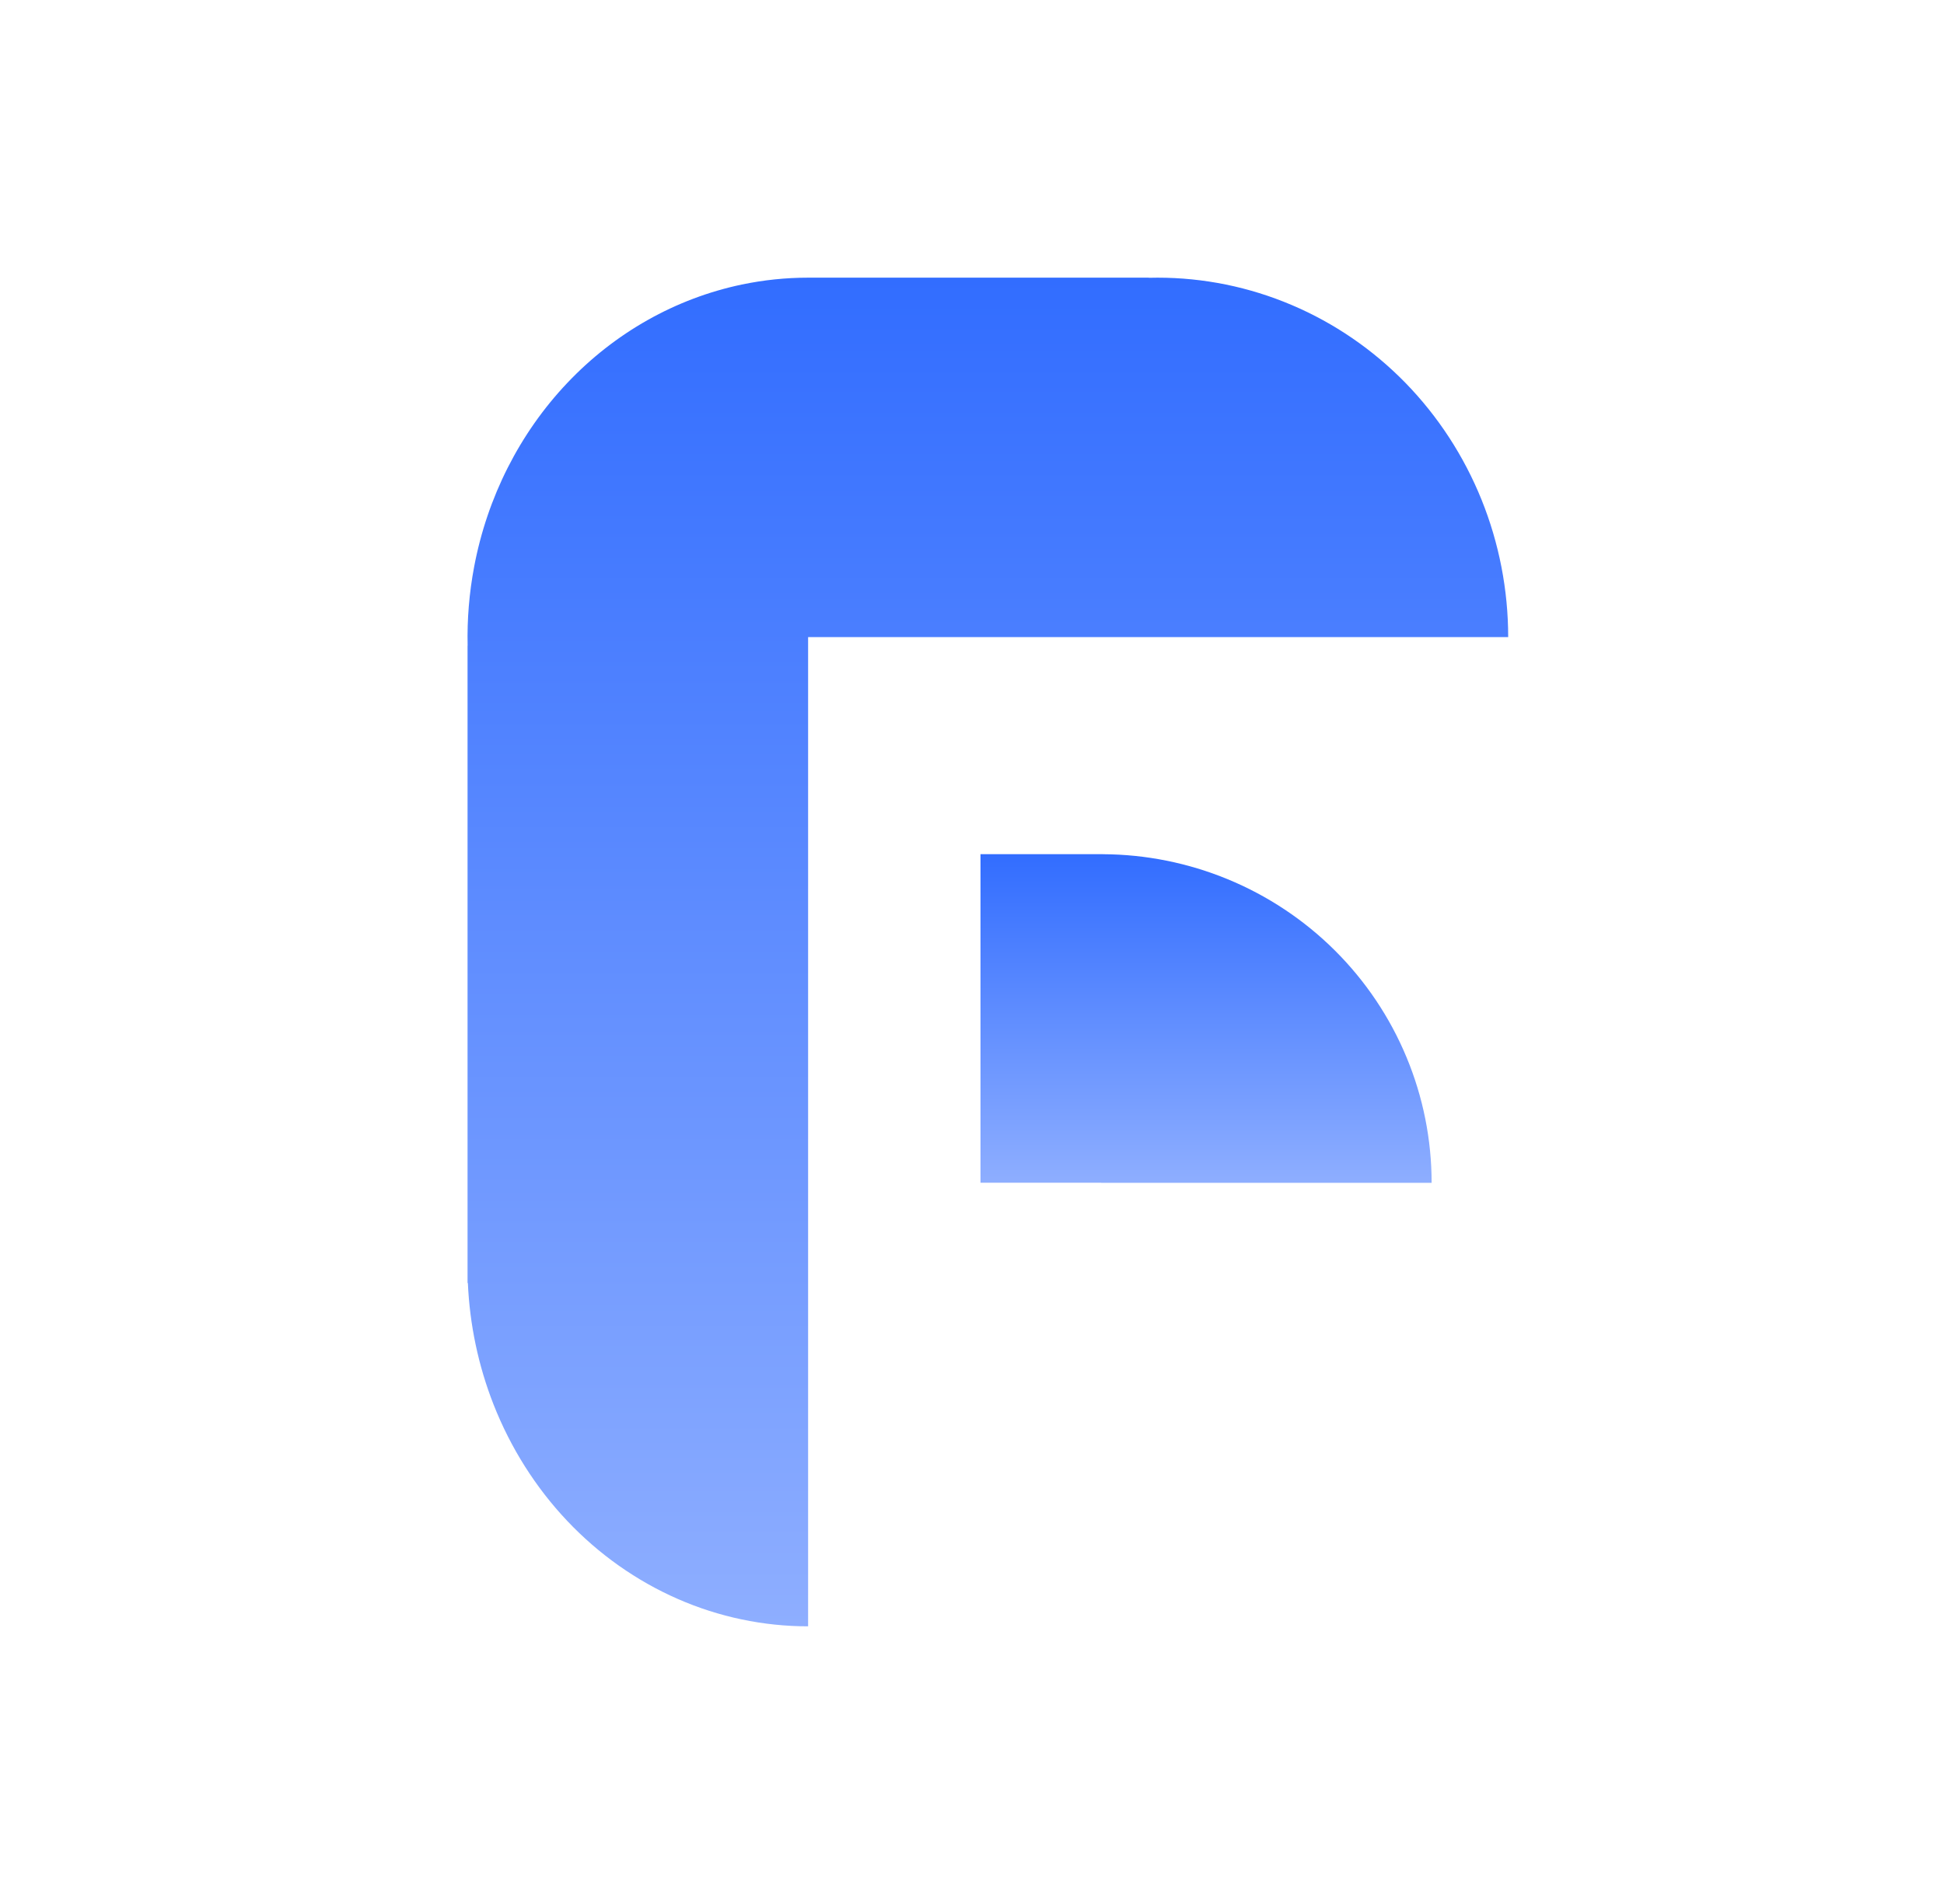
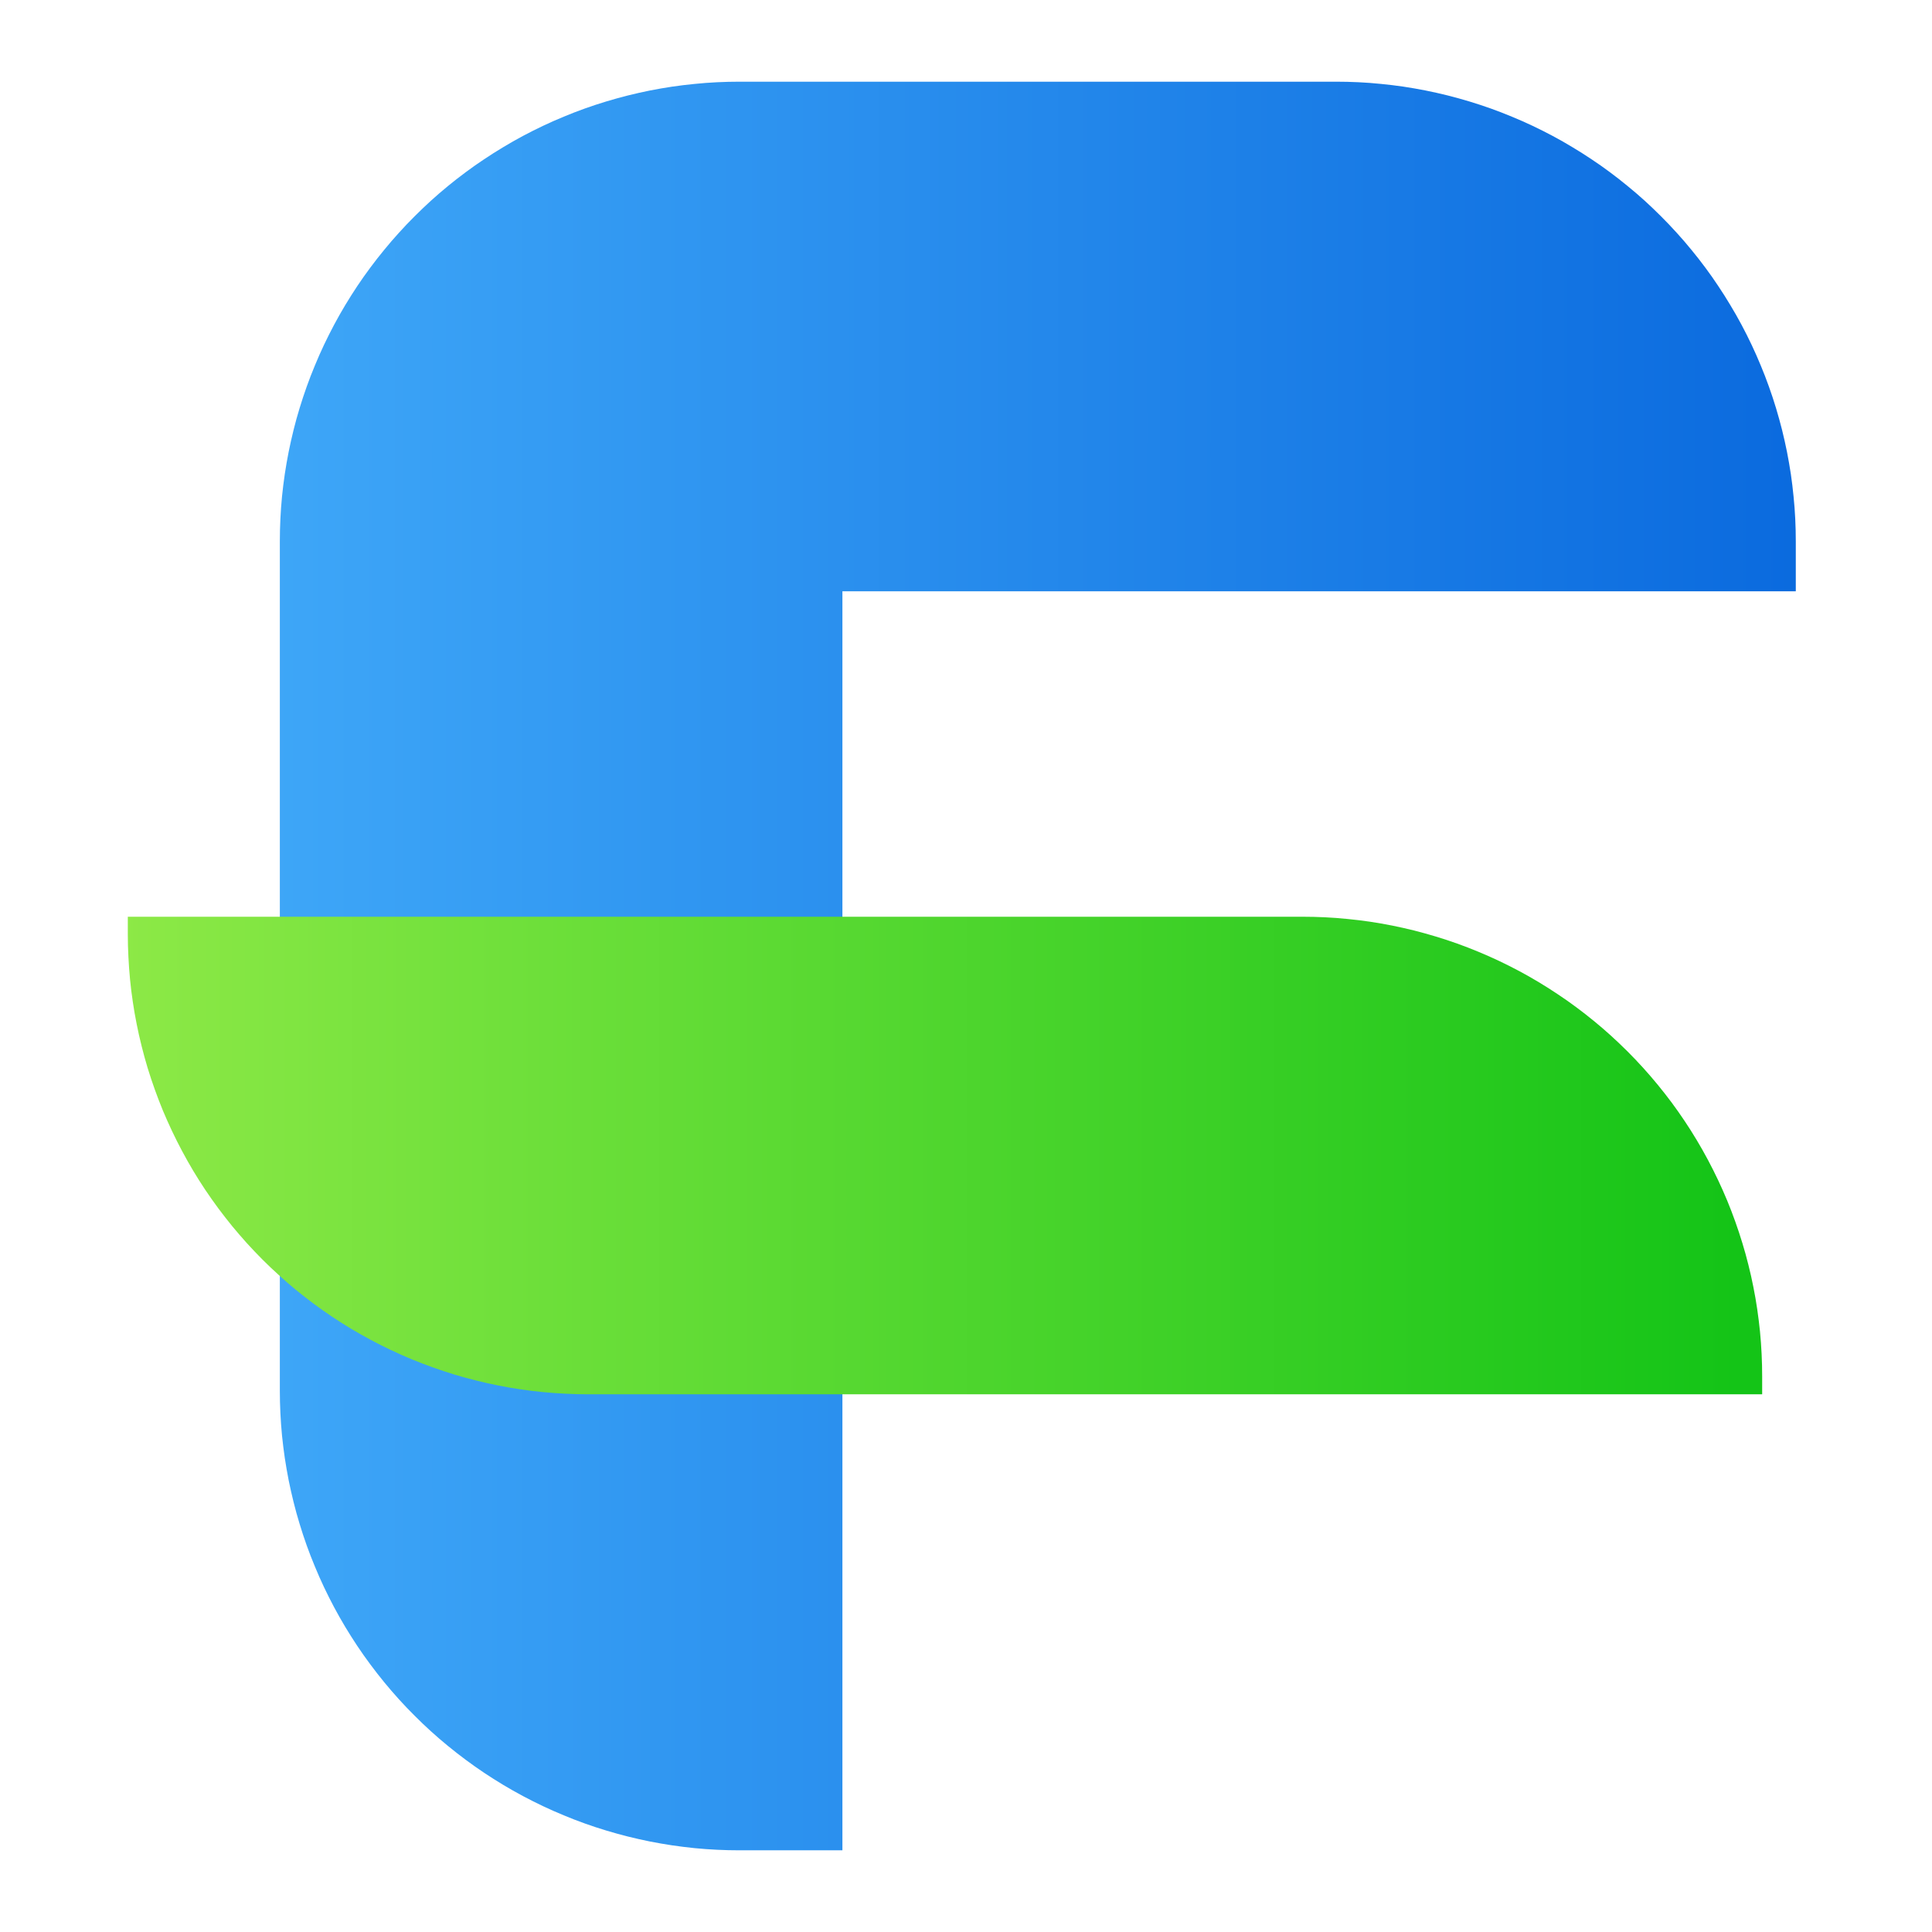
- <svg xmlns="http://www.w3.org/2000/svg" width="49" height="48" viewBox="0 0 49 48" fill="none">
-   <path d="M20.369 7L28.954 7V7.003C29.028 7.001 29.103 7 29.178 7C30.339 7 31.488 7.234 32.56 7.69C33.632 8.145 34.606 8.813 35.427 9.654C36.247 10.496 36.898 11.495 37.342 12.594C37.786 13.693 38.015 14.872 38.015 16.062L20.369 16.062L20.369 41C19.242 41 18.125 40.766 17.084 40.31C16.043 39.854 15.096 39.186 14.299 38.344C13.502 37.502 12.87 36.502 12.438 35.402C12.057 34.429 11.839 33.395 11.793 32.345H11.785L11.785 16.279H11.787C11.772 15.617 11.826 14.951 11.95 14.294C12.281 12.536 13.098 10.921 14.299 9.654C15.499 8.387 17.029 7.524 18.694 7.174C19.249 7.058 19.809 7 20.369 7Z" fill="url(#paint0_linear_1008_3495)" />
-   <path d="M27.757 29.817H24.714V21.534H27.802V21.535C28.88 21.54 29.947 21.754 30.944 22.165C31.954 22.581 32.873 23.192 33.646 23.961C34.419 24.731 35.033 25.644 35.451 26.65C35.87 27.655 36.085 28.732 36.085 29.82H27.757V29.817Z" fill="url(#paint1_linear_1008_3495)" />
+ <svg xmlns="http://www.w3.org/2000/svg" fill="none" version="1.1" width="32" height="32" viewBox="0 0 32 32">
  <defs>
-     <linearGradient id="paint0_linear_1008_3495" x1="24.9" y1="7" x2="24.9" y2="41" gradientUnits="userSpaceOnUse">
-       <stop stop-color="#326DFF" />
-       <stop offset="1" stop-color="#8EAEFF" />
+     <linearGradient x1="-0.371" y1="0.157" x2="1.202" y2="0.157" id="master_svg0_1781_19659">
+       <stop offset="5%" stop-color="#4DB8FF" stop-opacity="1" />
+       <stop offset="100%" stop-color="#005ED9" stop-opacity="1" />
    </linearGradient>
-     <linearGradient id="paint1_linear_1008_3495" x1="30.399" y1="21.534" x2="30.399" y2="29.82" gradientUnits="userSpaceOnUse">
-       <stop stop-color="#326DFF" />
-       <stop offset="1" stop-color="#8EAEFF" />
+     <linearGradient x1="-0.145" y1="0.5" x2="1" y2="0.5" id="master_svg1_1781_19666">
+       <stop offset="0%" stop-color="#9EEE4D" stop-opacity="1" />
+       <stop offset="98.571%" stop-color="#14C417" stop-opacity="1" />
    </linearGradient>
  </defs>
+   <g>
+     <g>
+       <g style="mix-blend-mode:multiply">
+         <path d="M4.635,8.969L4.635,23.031Q4.635,23.218,4.644,23.404Q4.653,23.591,4.671,23.777Q4.69,23.963,4.717,24.148Q4.745,24.333,4.781,24.517Q4.818,24.7,4.863,24.881Q4.908,25.063,4.963,25.242Q5.017,25.421,5.08,25.597Q5.143,25.773,5.215,25.945Q5.286,26.118,5.366,26.287Q5.446,26.456,5.534,26.621Q5.622,26.786,5.718,26.946Q5.815,27.107,5.918,27.262Q6.022,27.418,6.134,27.568Q6.245,27.718,6.364,27.863Q6.482,28.007,6.608,28.146Q6.733,28.284,6.866,28.416Q6.998,28.549,7.136,28.674Q7.275,28.8,7.419,28.918Q7.564,29.037,7.714,29.148Q7.864,29.26,8.02,29.364Q8.175,29.467,8.336,29.564Q8.496,29.66,8.661,29.748Q8.826,29.836,8.995,29.916Q9.164,29.996,9.337,30.067Q9.509,30.139,9.685,30.202Q9.861,30.265,10.04,30.319Q10.219,30.373,10.401,30.419Q10.582,30.464,10.765,30.501Q10.949,30.537,11.134,30.565Q11.319,30.592,11.505,30.611Q11.691,30.629,11.878,30.638Q12.064,30.647,12.251,30.647L13.953,30.647L13.953,9.794L29.744,9.794L29.744,8.969Q29.744,8.782,29.735,8.596Q29.726,8.409,29.707,8.223Q29.689,8.037,29.662,7.852Q29.634,7.667,29.598,7.484Q29.561,7.3,29.516,7.119Q29.47,6.937,29.416,6.758Q29.362,6.58,29.299,6.404Q29.236,6.227,29.164,6.055Q29.093,5.882,29.013,5.713Q28.933,5.544,28.845,5.379Q28.757,5.214,28.66,5.054Q28.564,4.893,28.46,4.738Q28.357,4.582,28.245,4.432Q28.134,4.282,28.015,4.138Q27.897,3.993,27.771,3.855Q27.645,3.716,27.513,3.584Q27.381,3.452,27.243,3.326Q27.104,3.2,26.959,3.082Q26.815,2.963,26.665,2.852Q26.515,2.74,26.359,2.637Q26.204,2.533,26.043,2.437Q25.883,2.34,25.718,2.252Q25.553,2.164,25.384,2.084Q25.215,2.004,25.042,1.933Q24.87,1.861,24.694,1.798Q24.517,1.735,24.339,1.681Q24.16,1.627,23.978,1.581Q23.797,1.536,23.613,1.499Q23.43,1.463,23.245,1.435Q23.06,1.408,22.874,1.39Q22.688,1.371,22.501,1.362Q22.315,1.353,22.128,1.353L12.251,1.353Q12.064,1.353,11.878,1.362Q11.691,1.371,11.505,1.39Q11.319,1.408,11.134,1.435Q10.949,1.463,10.765,1.499Q10.582,1.536,10.401,1.581Q10.219,1.627,10.04,1.681Q9.861,1.735,9.685,1.798Q9.509,1.861,9.337,1.933Q9.164,2.004,8.995,2.084Q8.826,2.164,8.661,2.252Q8.496,2.34,8.336,2.437Q8.175,2.533,8.02,2.637Q7.864,2.74,7.714,2.852Q7.564,2.963,7.419,3.082Q7.275,3.2,7.136,3.326Q6.998,3.452,6.866,3.584Q6.733,3.716,6.608,3.855Q6.482,3.993,6.364,4.138Q6.245,4.282,6.134,4.432Q6.022,4.582,5.918,4.738Q5.815,4.893,5.718,5.054Q5.622,5.214,5.534,5.379Q5.446,5.544,5.366,5.713Q5.286,5.882,5.215,6.055Q5.143,6.227,5.08,6.404Q5.017,6.58,4.963,6.758Q4.908,6.937,4.863,7.119Q4.818,7.3,4.781,7.484Q4.745,7.667,4.717,7.852Q4.69,8.037,4.671,8.223Q4.653,8.409,4.644,8.596Q4.635,8.782,4.635,8.969Z" fill-rule="evenodd" fill="url(#master_svg0_1781_19659)" fill-opacity="1" style="mix-blend-mode:multiply" />
+       </g>
+       <g>
+         <path d="M2.117,15.184L2.117,15.477Q2.117,15.664,2.127,15.851Q2.136,16.037,2.154,16.224Q2.172,16.41,2.2,16.595Q2.227,16.78,2.264,16.963Q2.3,17.146,2.346,17.328Q2.391,17.509,2.445,17.688Q2.5,17.867,2.563,18.043Q2.626,18.219,2.697,18.392Q2.769,18.564,2.849,18.733Q2.929,18.903,3.017,19.067Q3.105,19.232,3.201,19.393Q3.297,19.553,3.401,19.709Q3.505,19.864,3.616,20.014Q3.728,20.164,3.846,20.309Q3.965,20.453,4.09,20.592Q4.216,20.73,4.348,20.863Q4.48,20.995,4.619,21.12Q4.757,21.246,4.902,21.365Q5.047,21.483,5.197,21.595Q5.347,21.706,5.502,21.81Q5.658,21.914,5.818,22.01Q5.979,22.106,6.143,22.194Q6.308,22.282,6.477,22.362Q6.646,22.442,6.819,22.514Q6.992,22.585,7.168,22.648Q7.344,22.711,7.523,22.766Q7.702,22.82,7.883,22.865Q8.065,22.911,8.248,22.947Q8.431,22.984,8.616,23.011Q8.801,23.039,8.987,23.057Q9.173,23.075,9.36,23.084Q9.547,23.094,9.734,23.094L29.187,23.094L29.187,22.8Q29.187,22.613,29.178,22.427Q29.169,22.24,29.151,22.054Q29.132,21.868,29.105,21.683Q29.078,21.498,29.041,21.315Q29.005,21.131,28.959,20.95Q28.914,20.768,28.859,20.589Q28.805,20.411,28.742,20.235Q28.679,20.058,28.608,19.886Q28.536,19.713,28.456,19.544Q28.376,19.375,28.288,19.21Q28.2,19.045,28.104,18.885Q28.008,18.724,27.904,18.569Q27.8,18.413,27.689,18.263Q27.577,18.113,27.459,17.969Q27.34,17.824,27.214,17.685Q27.089,17.547,26.957,17.415Q26.824,17.283,26.686,17.157Q26.547,17.031,26.403,16.913Q26.258,16.794,26.108,16.683Q25.958,16.571,25.802,16.468Q25.647,16.364,25.487,16.268Q25.326,16.171,25.161,16.083Q24.996,15.995,24.827,15.915Q24.658,15.835,24.486,15.764Q24.313,15.692,24.137,15.629Q23.961,15.566,23.782,15.512Q23.603,15.458,23.422,15.412Q23.24,15.367,23.057,15.33Q22.873,15.294,22.689,15.266Q22.504,15.239,22.318,15.221Q22.131,15.202,21.945,15.193Q21.758,15.184,21.571,15.184L2.117,15.184Z" fill-rule="evenodd" fill="url(#master_svg1_1781_19666)" fill-opacity="1" style="mix-blend-mode:passthrough" />
+       </g>
+     </g>
+   </g>
</svg>
